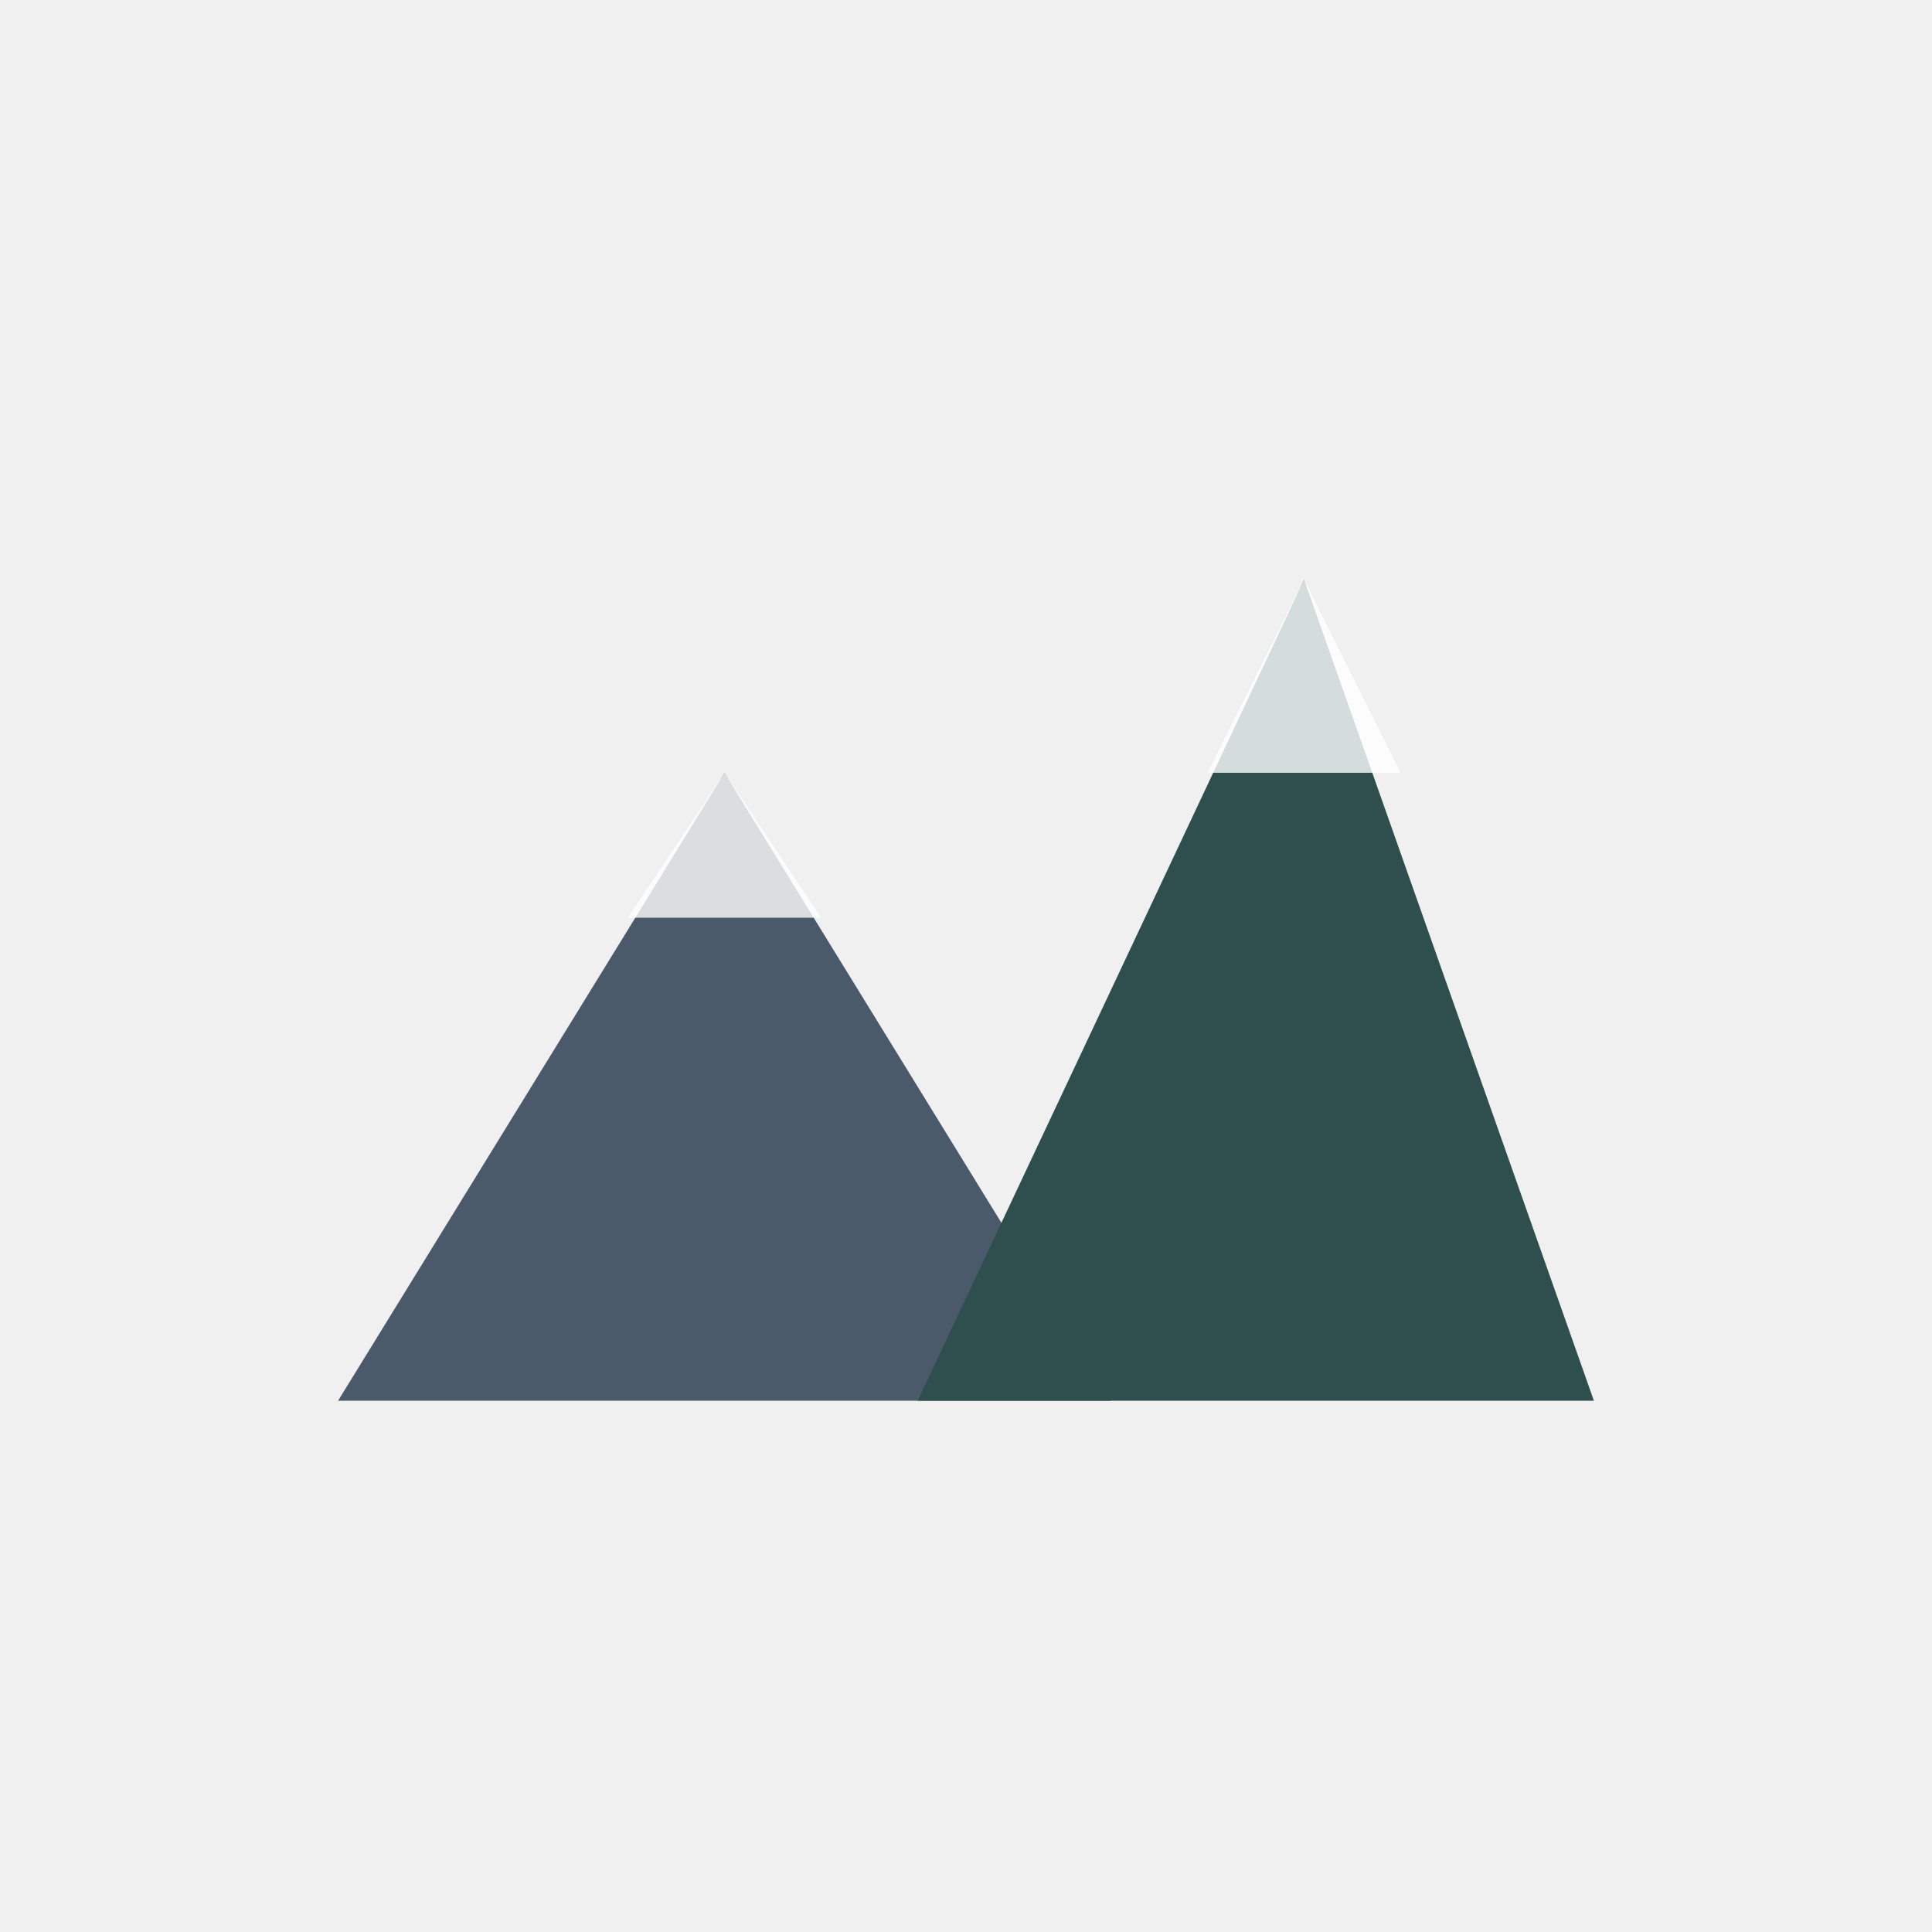
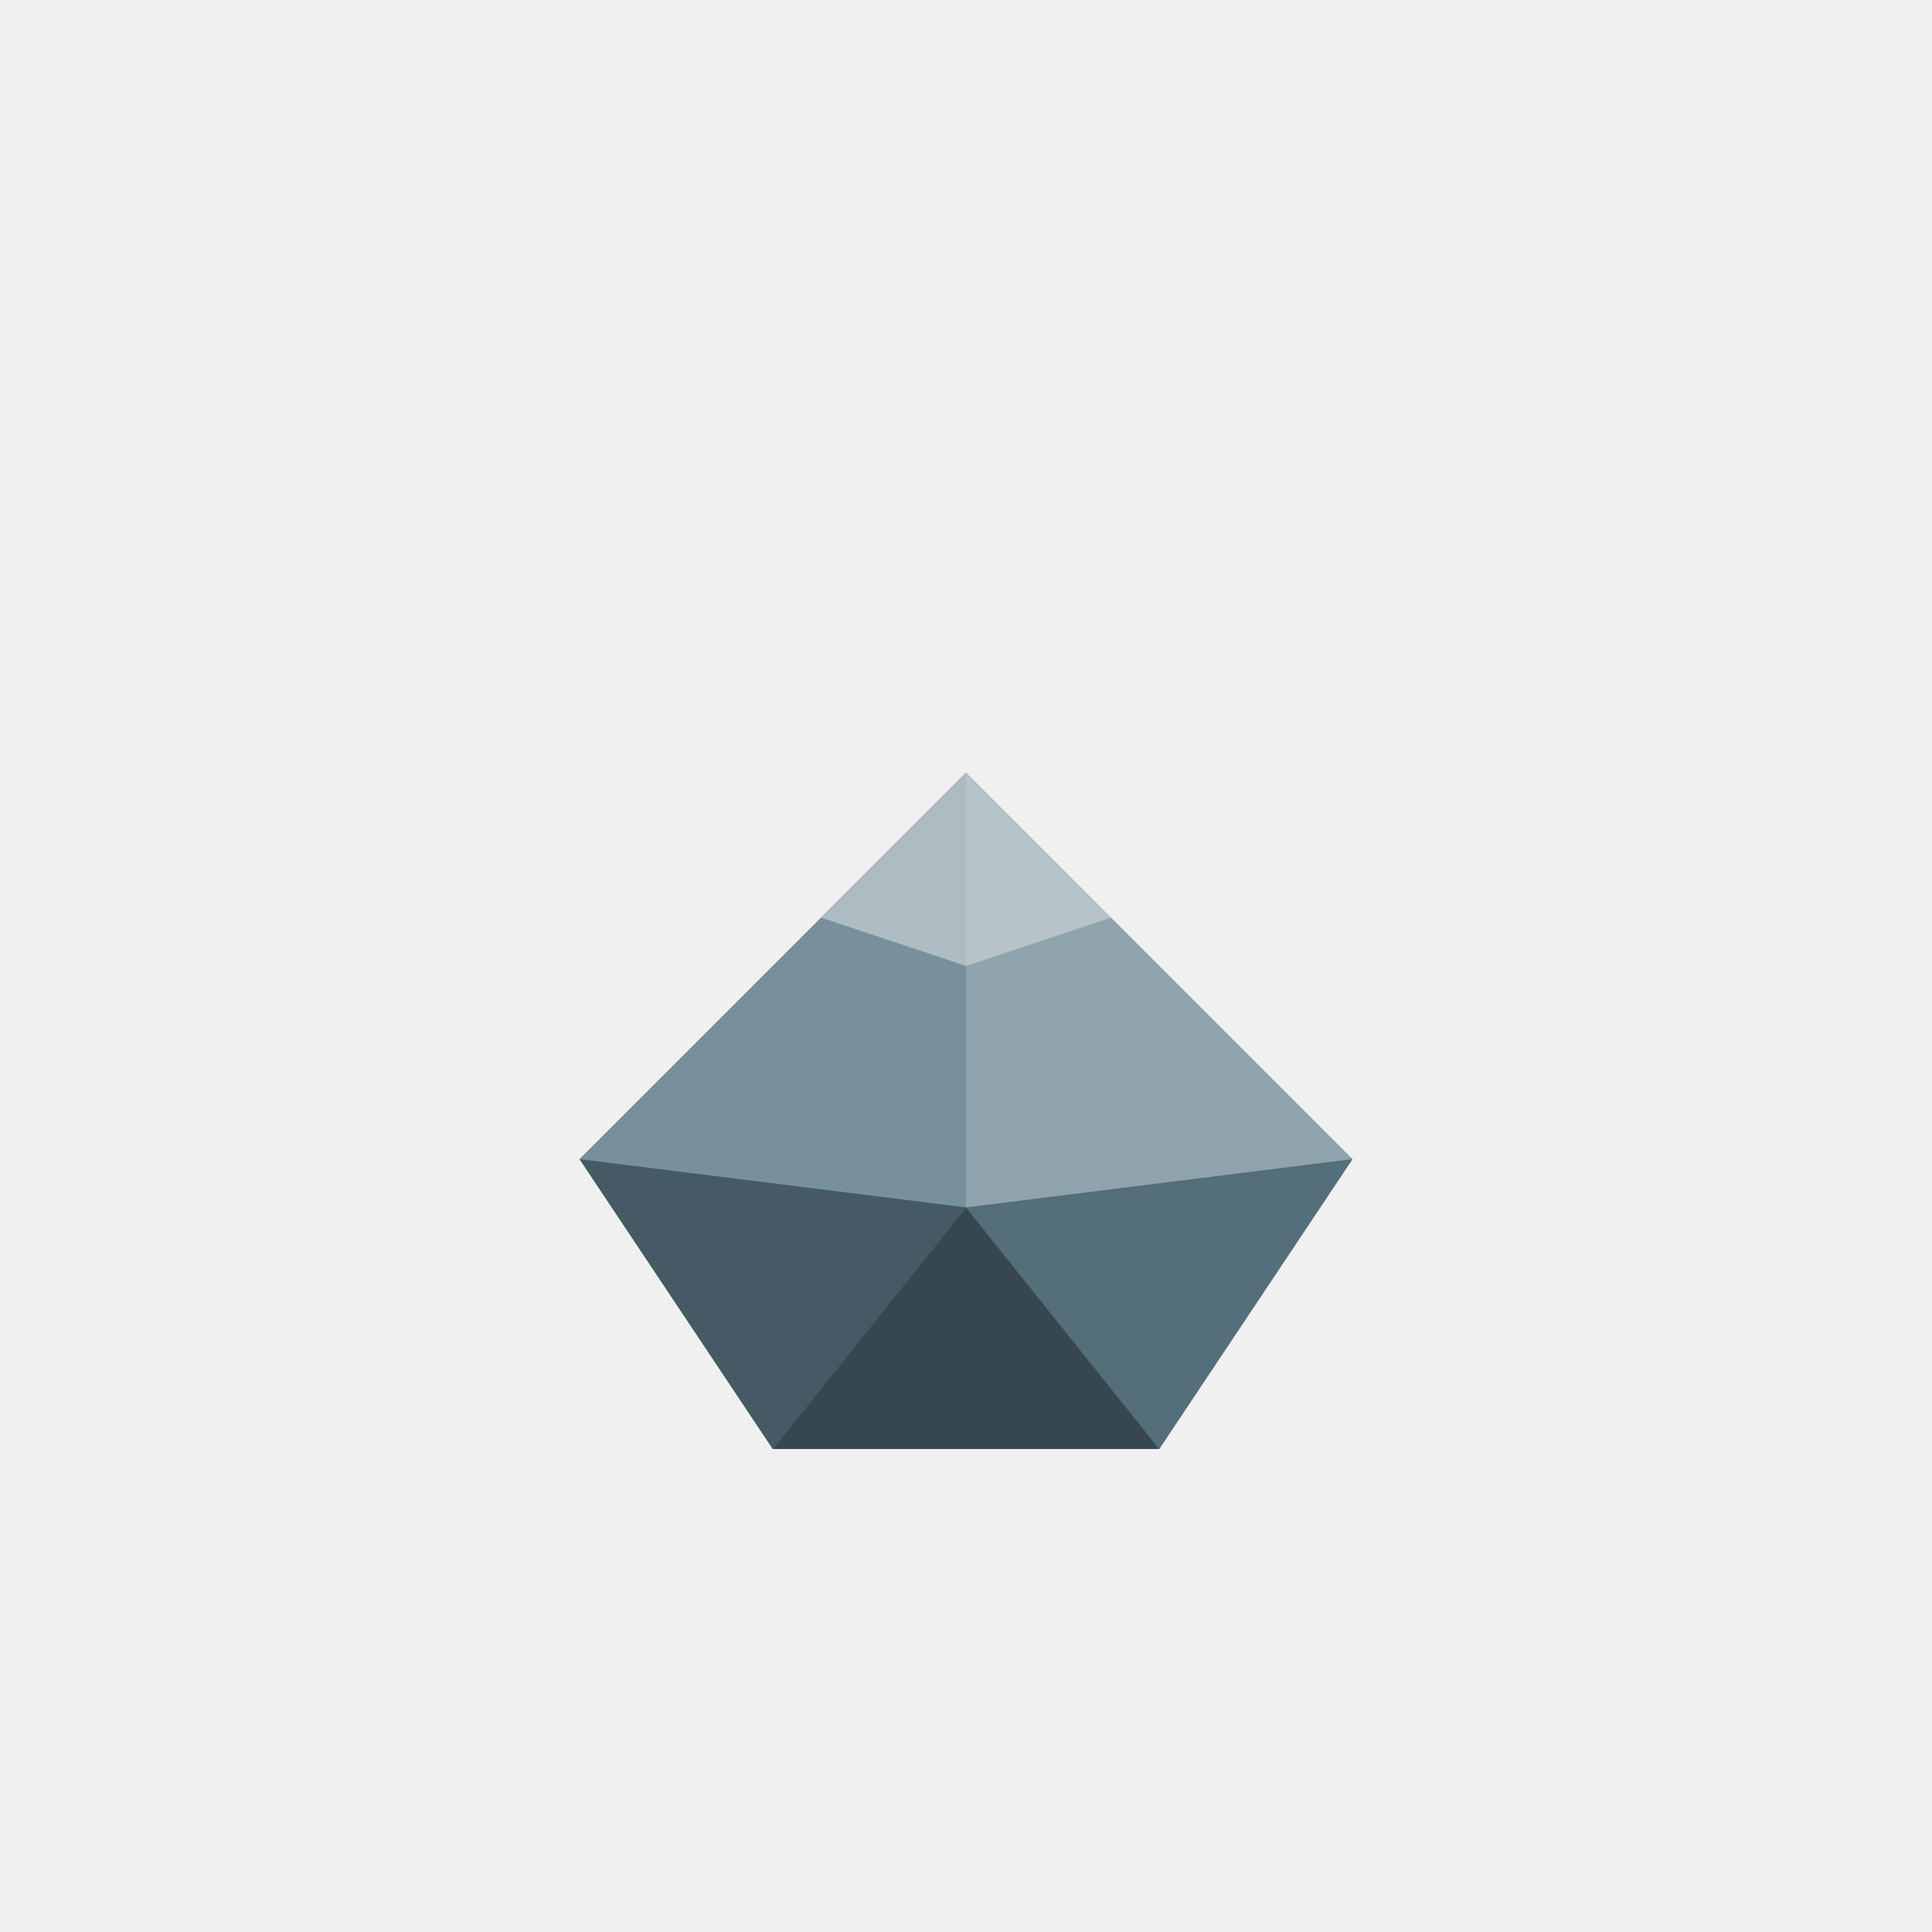
<svg xmlns="http://www.w3.org/2000/svg" width="200" height="200" viewBox="0 0 200 200">
-   <path d="M35 145 L75 80 L115 145 Z" fill="#4a5a6a" />
-   <path d="M95 145 L135 60 L165 145 Z" fill="#2F4F4F" />
-   <path d="M75 80 L85 95 L65 95 Z" fill="white" opacity="0.8" />
-   <path d="M135 60 L145 80 L125 80 Z" fill="white" opacity="0.8" />
+   <g filter="url(#shadow)" transform="translate(50, 40)">
+     <path d="M10 80 L50 40 L90 80 L70 110 L30 110 Z" fill="#607D8B" />
+     <path d="M50 40 L90 80 L50 85 Z" fill="#90A4AE" />
+     <path d="M50 40 L10 80 L50 85 Z" fill="#78909C" />
+     <path d="M10 80 L30 110 L50 85 Z" fill="#455A64" />
+     <path d="M90 80 L70 110 L50 85 Z" fill="#546E7A" />
+     <path d="M30 110 L70 110 L50 85 Z" fill="#37474F" />
+     <path d="M50 40 L65 55 L50 60 L35 55 Z" fill="#CFD8DC" opacity="0.6" />
+   </g>
</svg>
